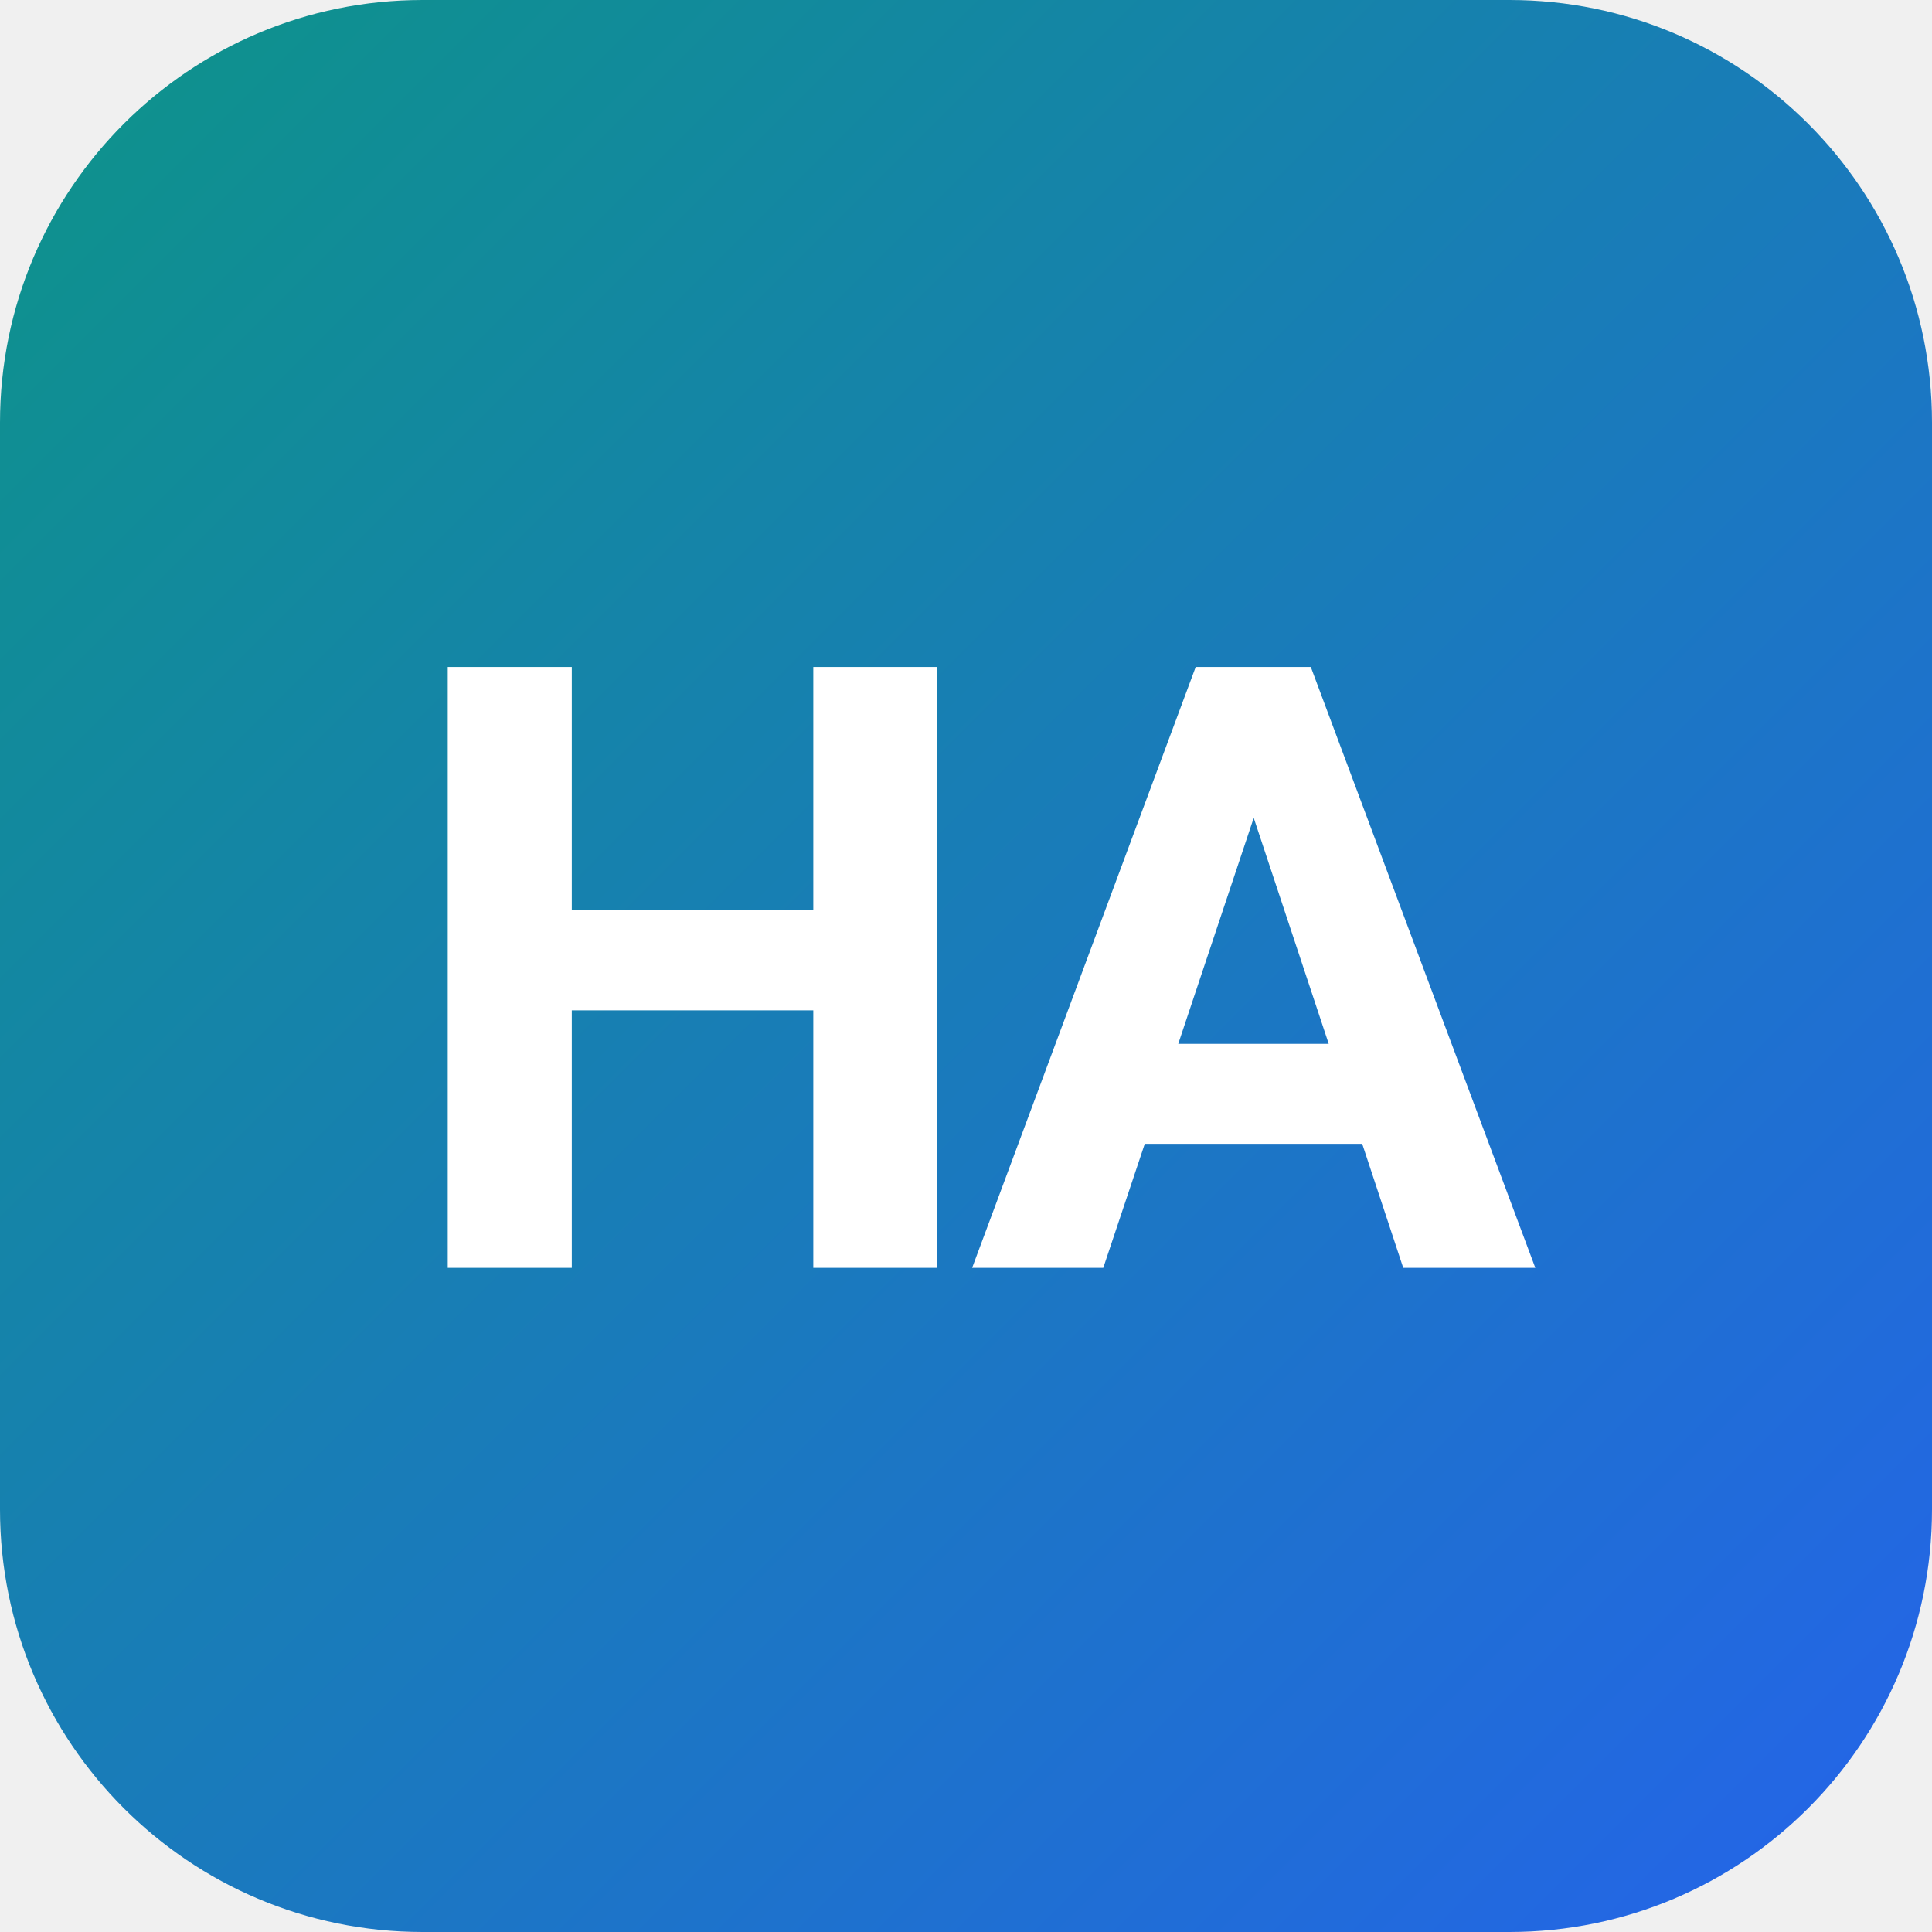
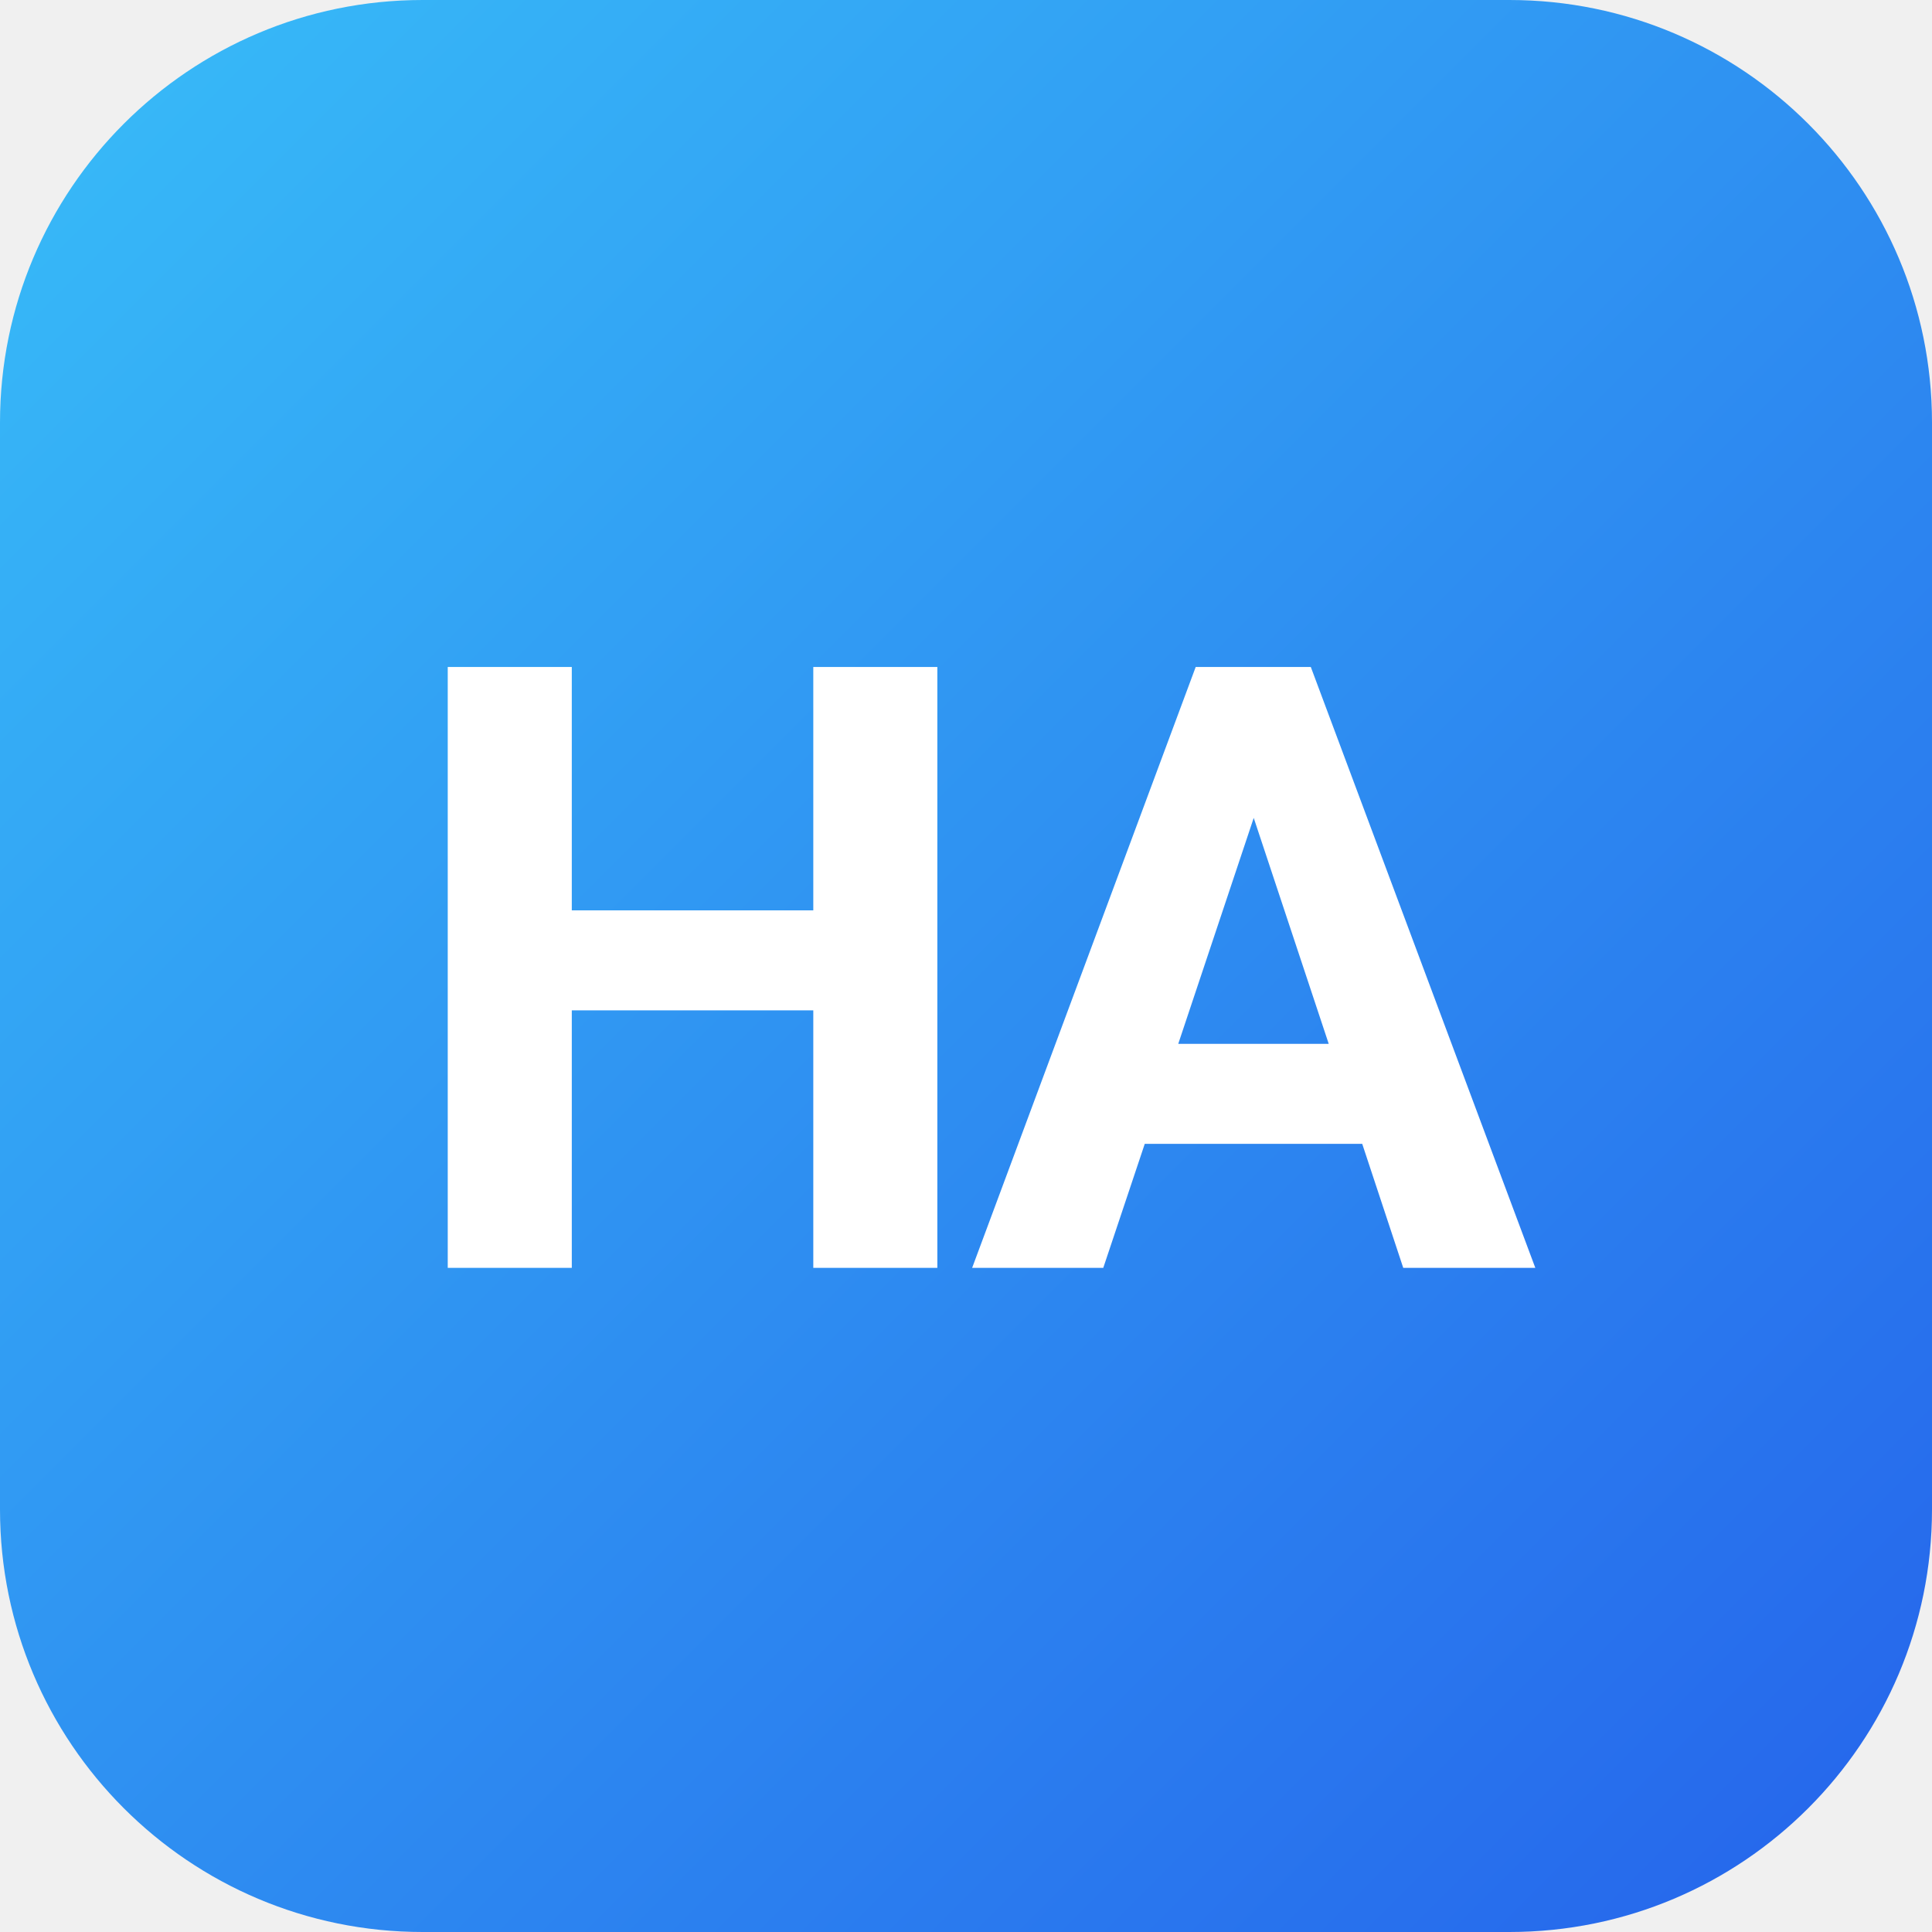
<svg xmlns="http://www.w3.org/2000/svg" viewBox="0 0 64 64">
  <defs>
    <linearGradient id="brand" x1="0" y1="0" x2="1" y2="1">
-       <stop offset="0" stop-color="#0d9488" />
+       <stop offset="0" stop-color="#38bdf8" />
      <stop offset="1" stop-color="#2563eb" />
    </linearGradient>
  </defs>
  <rect width="64" height="64" rx="14" fill="url(#brand)" />
  <text x="32" y="42" text-anchor="middle" font-family="Segoe UI, Roboto, Helvetica, Arial, sans-serif" font-size="28" font-weight="700" fill="#ffffff" letter-spacing="-1">HA</text>
</svg>
